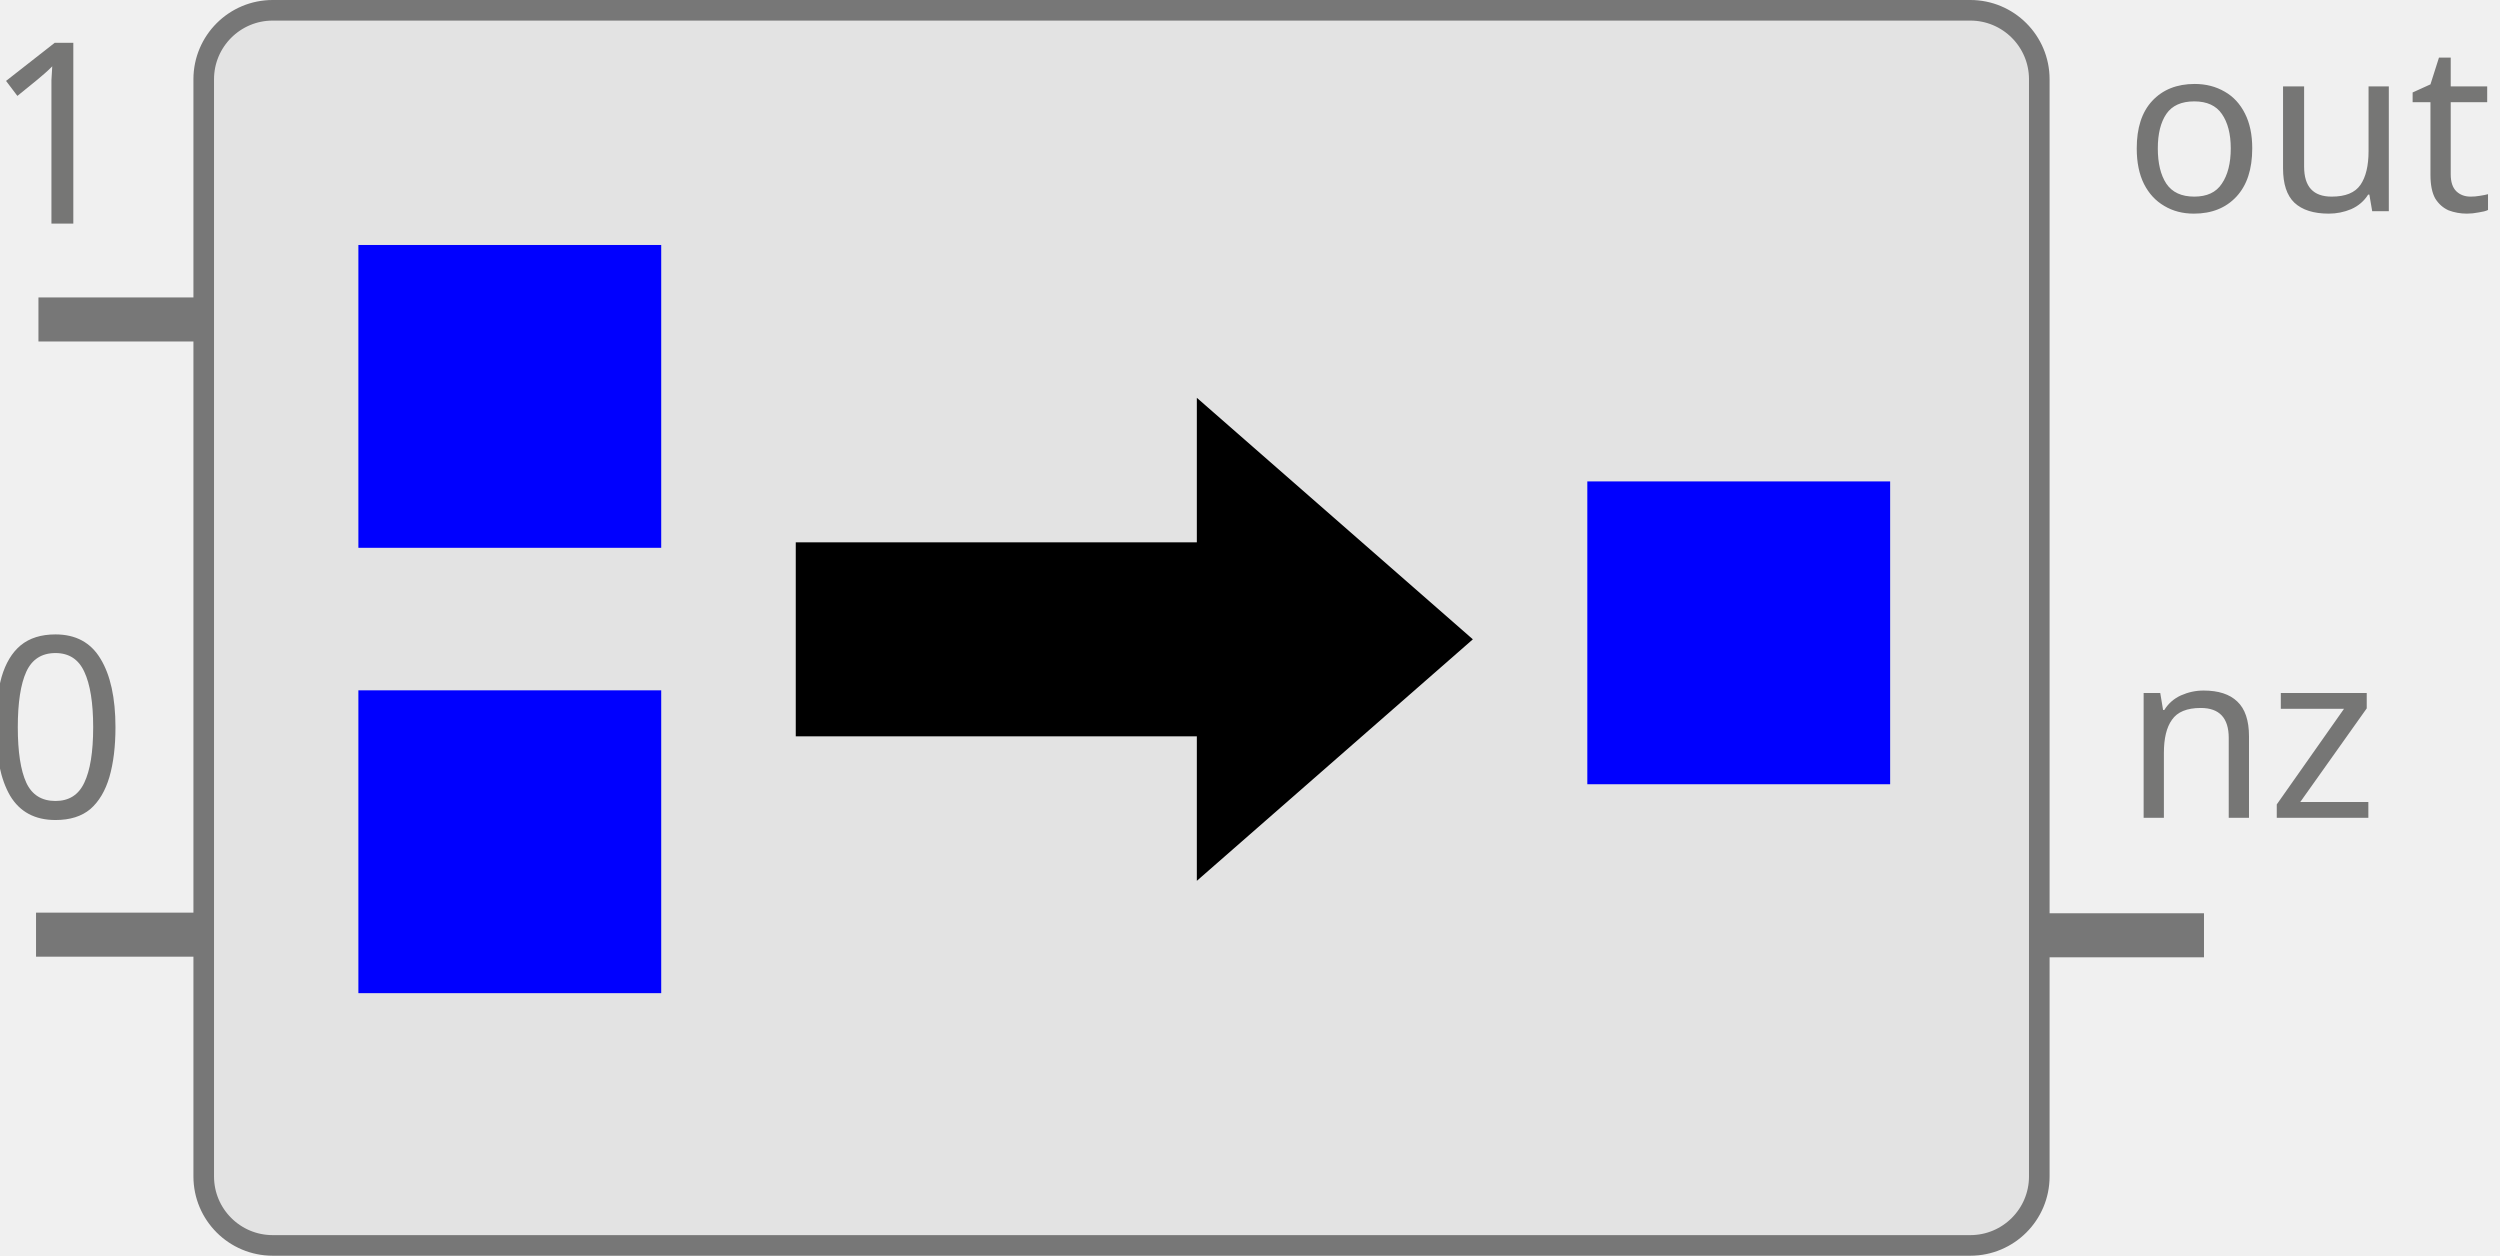
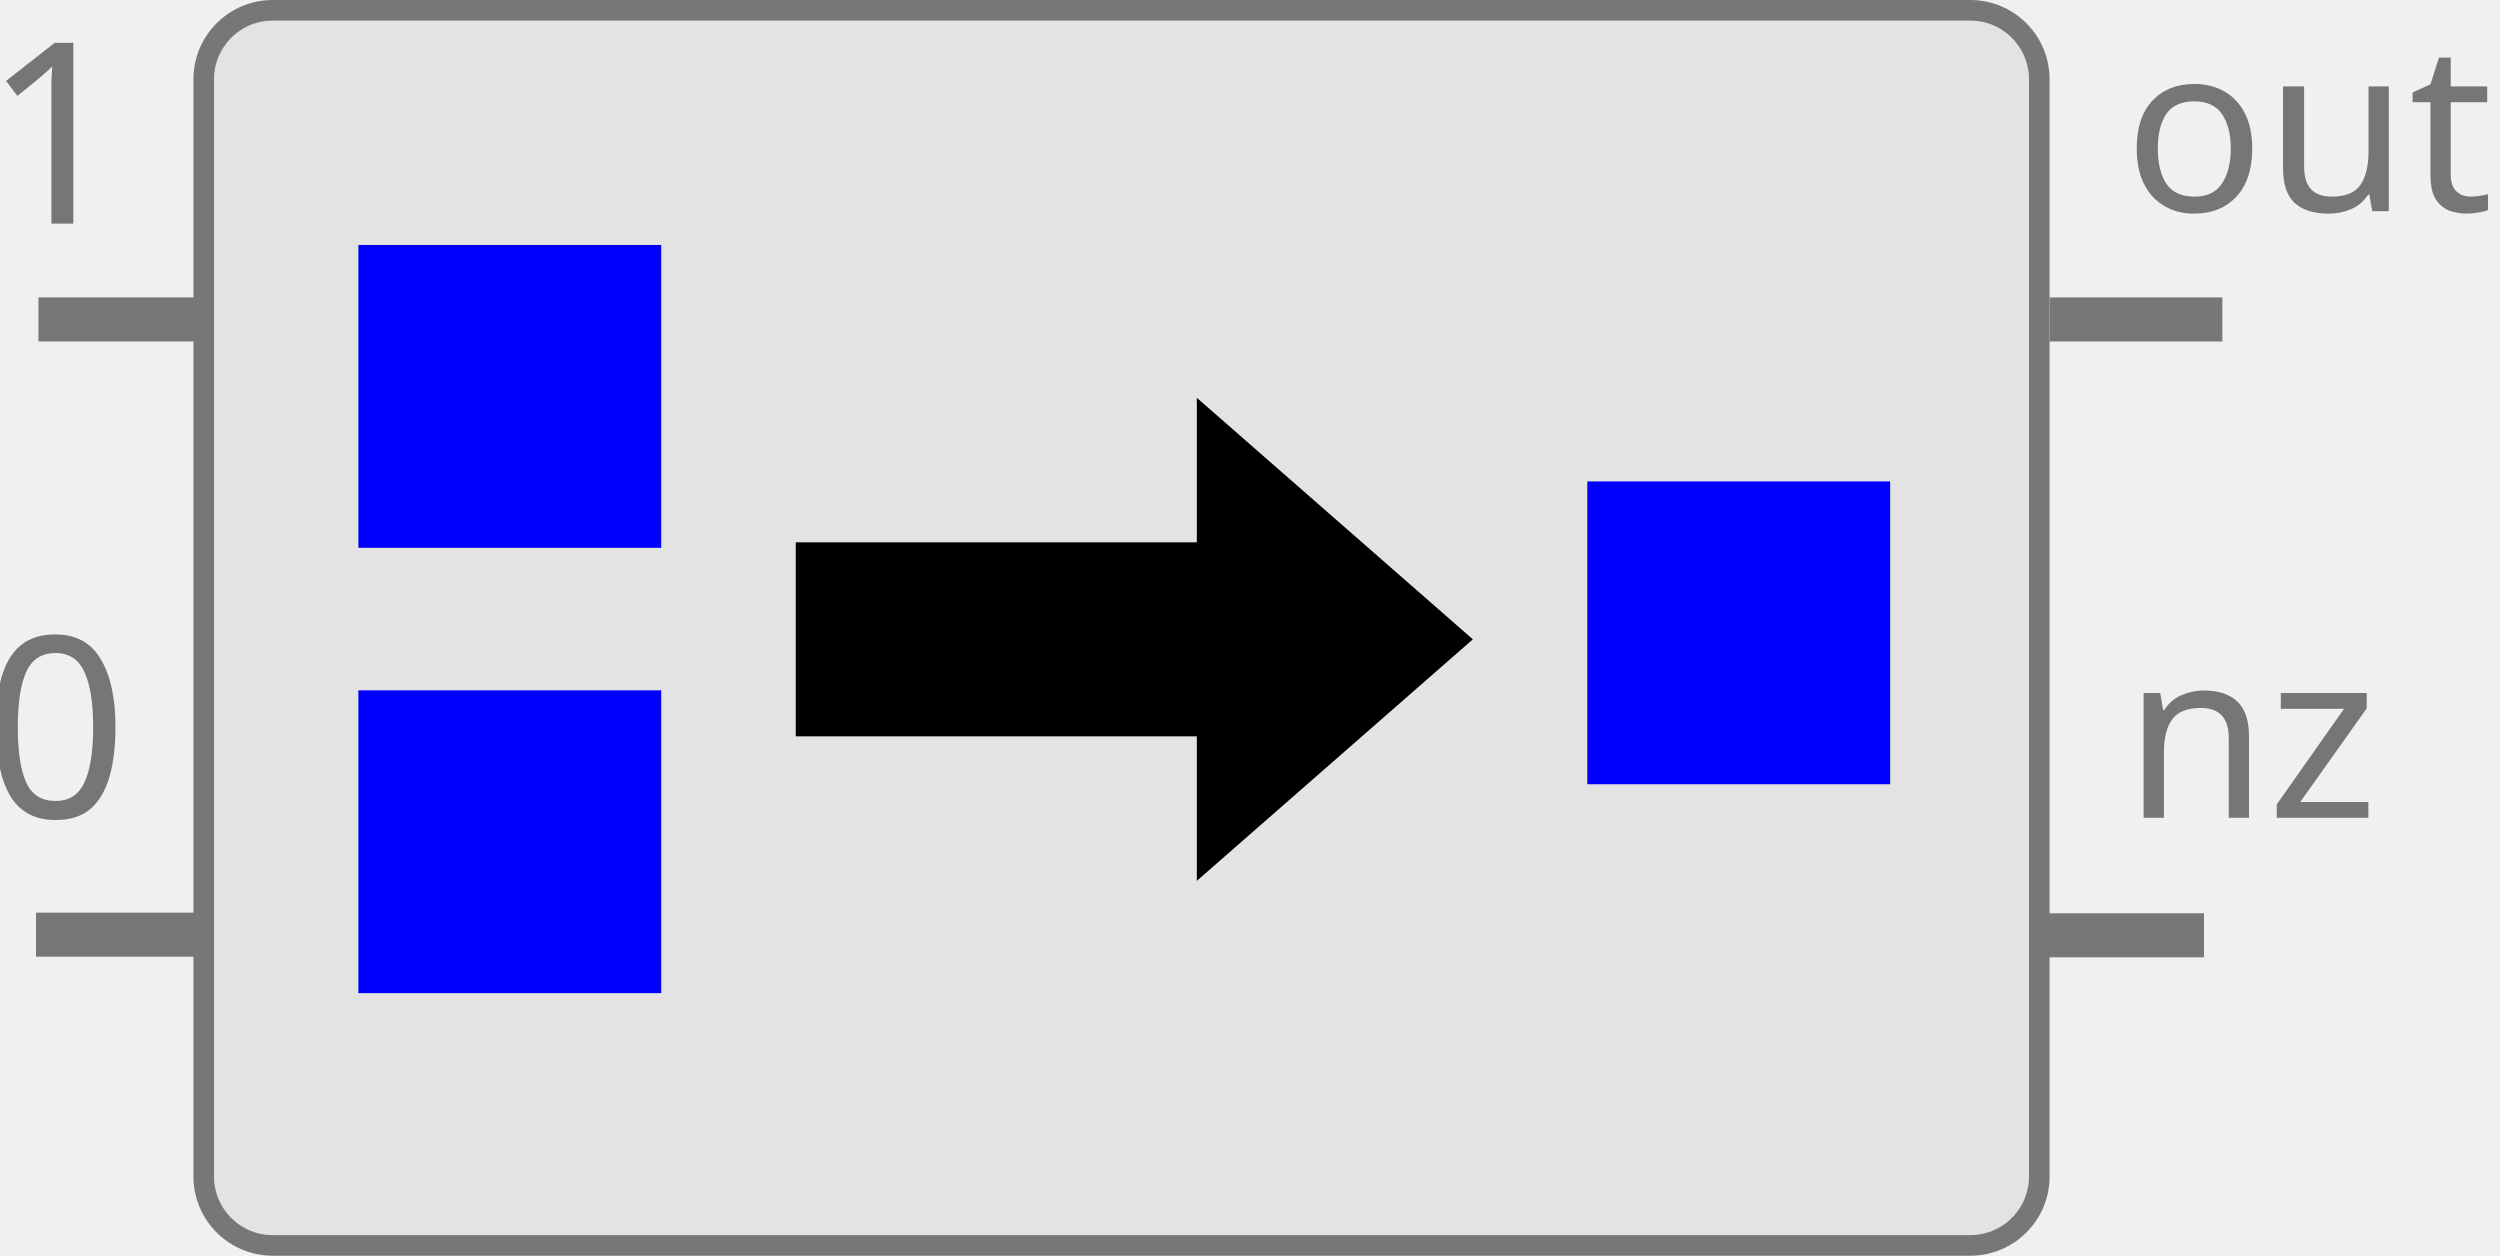
<svg xmlns="http://www.w3.org/2000/svg" width="96.387mm" height="48.413mm" viewBox="0 0 96.387 48.413" version="1.1" id="svg5">
  <defs id="defs2">
    <marker orient="auto" refY="0" refX="0" id="TriangleOutM" style="overflow:visible">
      <path id="path4301" d="M 5.77,0 -2.88,5 V -5 Z" style="fill:#ff0000;fill-opacity:1;fill-rule:evenodd;stroke:#ff0000;stroke-width:1pt;stroke-opacity:1" transform="scale(0.4)" />
    </marker>
    <marker orient="auto" refY="0" refX="0" id="marker4574" style="overflow:visible">
      <path id="path4576" style="fill:#0000ff;fill-opacity:1;fill-rule:evenodd;stroke:#0000ff;stroke-width:0.625;stroke-linejoin:round;stroke-opacity:1" d="M 8.719,4.034 -2.207,0.016 8.719,-4.002 c -1.745,2.372 -1.735,5.617 -6e-7,8.035 z" transform="scale(-0.6)" />
    </marker>
    <marker orient="auto" refY="0" refX="0" id="marker4528" style="overflow:visible">
      <path id="path4530" d="M 0,0 5,-5 -12.5,0 5,5 Z" style="fill:#0000ff;fill-opacity:1;fill-rule:evenodd;stroke:#0000ff;stroke-width:1pt;stroke-opacity:1" transform="matrix(-0.2,0,0,-0.2,-1.2,0)" />
    </marker>
    <marker orient="auto" refY="0" refX="0" id="Arrow2Mend" style="overflow:visible">
      <path id="path4183" style="fill:#0000ff;fill-opacity:1;fill-rule:evenodd;stroke:#0000ff;stroke-width:0.625;stroke-linejoin:round;stroke-opacity:1" d="M 8.719,4.034 -2.207,0.016 8.719,-4.002 c -1.745,2.372 -1.735,5.617 -6e-7,8.035 z" transform="scale(-0.6)" />
    </marker>
    <marker orient="auto" refY="0" refX="0" id="Arrow1Send" style="overflow:visible">
      <path id="path4171" d="M 0,0 5,-5 -12.5,0 5,5 Z" style="fill:#0000ff;fill-opacity:1;fill-rule:evenodd;stroke:#0000ff;stroke-width:1pt;stroke-opacity:1" transform="matrix(-0.2,0,0,-0.2,-1.2,0)" />
    </marker>
    <marker orient="auto" refY="0" refX="0" id="Arrow1Mend" style="overflow:visible">
      <path id="path4165" d="M 0,0 5,-5 -12.5,0 5,5 Z" style="fill:#0000ff;fill-opacity:1;fill-rule:evenodd;stroke:#0000ff;stroke-width:1pt;stroke-opacity:1" transform="matrix(-0.4,0,0,-0.4,-4,0)" />
    </marker>
    <marker orient="auto" refY="0" refX="0" id="StopL" style="overflow:visible">
      <path id="path4325" d="M 0,5.65 V -5.65" style="fill:none;fill-opacity:0.75;fill-rule:evenodd;stroke:#0000ff;stroke-width:1pt;stroke-opacity:1" transform="scale(0.8)" />
    </marker>
    <marker style="overflow:visible" id="TriangleOutM-5" refX="0" refY="0" orient="auto">
      <path transform="scale(0.4)" style="fill:#ff0000;fill-opacity:1;fill-rule:evenodd;stroke:#ff0000;stroke-width:1pt;stroke-opacity:1" d="M 5.77,0 -2.88,5 V -5 Z" id="path4301-3" />
    </marker>
    <marker style="overflow:visible" id="marker4574-5" refX="0" refY="0" orient="auto">
      <path transform="scale(-0.6)" d="M 8.719,4.034 -2.207,0.016 8.719,-4.002 c -1.745,2.372 -1.735,5.617 -6e-7,8.035 z" style="fill:#0000ff;fill-opacity:1;fill-rule:evenodd;stroke:#0000ff;stroke-width:0.625;stroke-linejoin:round;stroke-opacity:1" id="path4576-6" />
    </marker>
    <marker style="overflow:visible" id="marker4528-2" refX="0" refY="0" orient="auto">
      <path transform="matrix(-0.2,0,0,-0.2,-1.2,0)" style="fill:#0000ff;fill-opacity:1;fill-rule:evenodd;stroke:#0000ff;stroke-width:1pt;stroke-opacity:1" d="M 0,0 5,-5 -12.5,0 5,5 Z" id="path4530-9" />
    </marker>
    <marker style="overflow:visible" id="Arrow2Mend-1" refX="0" refY="0" orient="auto">
      <path transform="scale(-0.6)" d="M 8.719,4.034 -2.207,0.016 8.719,-4.002 c -1.745,2.372 -1.735,5.617 -6e-7,8.035 z" style="fill:#0000ff;fill-opacity:1;fill-rule:evenodd;stroke:#0000ff;stroke-width:0.625;stroke-linejoin:round;stroke-opacity:1" id="path4183-2" />
    </marker>
    <marker style="overflow:visible" id="Arrow1Send-7" refX="0" refY="0" orient="auto">
      <path transform="matrix(-0.2,0,0,-0.2,-1.2,0)" style="fill:#0000ff;fill-opacity:1;fill-rule:evenodd;stroke:#0000ff;stroke-width:1pt;stroke-opacity:1" d="M 0,0 5,-5 -12.5,0 5,5 Z" id="path4171-0" />
    </marker>
    <marker style="overflow:visible" id="Arrow1Mend-9" refX="0" refY="0" orient="auto">
      <path transform="matrix(-0.4,0,0,-0.4,-4,0)" style="fill:#0000ff;fill-opacity:1;fill-rule:evenodd;stroke:#0000ff;stroke-width:1pt;stroke-opacity:1" d="M 0,0 5,-5 -12.5,0 5,5 Z" id="path4165-3" />
    </marker>
    <marker style="overflow:visible" id="StopL-6" refX="0" refY="0" orient="auto">
      <path transform="scale(0.8)" style="fill:none;fill-opacity:0.75;fill-rule:evenodd;stroke:#0000ff;stroke-width:1pt;stroke-opacity:1" d="M 0,5.65 V -5.65" id="path4325-0" />
    </marker>
    <marker orient="auto" refY="0" refX="0" id="TriangleOutM-3" style="overflow:visible">
      <path id="path4301-6" d="M 5.77,0 -2.88,5 V -5 Z" style="fill:#ff0000;fill-opacity:1;fill-rule:evenodd;stroke:#ff0000;stroke-width:1pt;stroke-opacity:1" transform="scale(0.4)" />
    </marker>
    <marker orient="auto" refY="0" refX="0" id="marker4574-7" style="overflow:visible">
      <path id="path4576-5" style="fill:#0000ff;fill-opacity:1;fill-rule:evenodd;stroke:#0000ff;stroke-width:0.625;stroke-linejoin:round;stroke-opacity:1" d="M 8.719,4.034 -2.207,0.016 8.719,-4.002 c -1.745,2.372 -1.735,5.617 -6e-7,8.035 z" transform="scale(-0.6)" />
    </marker>
    <marker orient="auto" refY="0" refX="0" id="marker4528-3" style="overflow:visible">
      <path id="path4530-5" d="M 0,0 5,-5 -12.5,0 5,5 Z" style="fill:#0000ff;fill-opacity:1;fill-rule:evenodd;stroke:#0000ff;stroke-width:1pt;stroke-opacity:1" transform="matrix(-0.2,0,0,-0.2,-1.2,0)" />
    </marker>
    <marker orient="auto" refY="0" refX="0" id="Arrow2Mend-6" style="overflow:visible">
      <path id="path4183-29" style="fill:#0000ff;fill-opacity:1;fill-rule:evenodd;stroke:#0000ff;stroke-width:0.625;stroke-linejoin:round;stroke-opacity:1" d="M 8.719,4.034 -2.207,0.016 8.719,-4.002 c -1.745,2.372 -1.735,5.617 -6e-7,8.035 z" transform="scale(-0.6)" />
    </marker>
    <marker orient="auto" refY="0" refX="0" id="Arrow1Send-1" style="overflow:visible">
      <path id="path4171-2" d="M 0,0 5,-5 -12.5,0 5,5 Z" style="fill:#0000ff;fill-opacity:1;fill-rule:evenodd;stroke:#0000ff;stroke-width:1pt;stroke-opacity:1" transform="matrix(-0.2,0,0,-0.2,-1.2,0)" />
    </marker>
    <marker orient="auto" refY="0" refX="0" id="Arrow1Mend-7" style="overflow:visible">
      <path id="path4165-0" d="M 0,0 5,-5 -12.5,0 5,5 Z" style="fill:#0000ff;fill-opacity:1;fill-rule:evenodd;stroke:#0000ff;stroke-width:1pt;stroke-opacity:1" transform="matrix(-0.4,0,0,-0.4,-4,0)" />
    </marker>
    <marker orient="auto" refY="0" refX="0" id="StopL-9" style="overflow:visible">
      <path id="path4325-3" d="M 0,5.65 V -5.65" style="fill:none;fill-opacity:0.75;fill-rule:evenodd;stroke:#0000ff;stroke-width:1pt;stroke-opacity:1" transform="scale(0.8)" />
    </marker>
    <marker orient="auto" refY="0" refX="0" id="TriangleOutM-36" style="overflow:visible">
      <path id="path4301-7" d="M 5.77,0 -2.88,5 V -5 Z" style="fill:#ff0000;fill-opacity:1;fill-rule:evenodd;stroke:#ff0000;stroke-width:1pt;stroke-opacity:1" transform="scale(0.4)" />
    </marker>
    <marker orient="auto" refY="0" refX="0" id="marker4574-53" style="overflow:visible">
      <path id="path4576-56" style="fill:#0000ff;fill-opacity:1;fill-rule:evenodd;stroke:#0000ff;stroke-width:0.625;stroke-linejoin:round;stroke-opacity:1" d="M 8.719,4.034 -2.207,0.016 8.719,-4.002 c -1.745,2.372 -1.735,5.617 -6e-7,8.035 z" transform="scale(-0.6)" />
    </marker>
    <marker orient="auto" refY="0" refX="0" id="marker4528-29" style="overflow:visible">
      <path id="path4530-1" d="M 0,0 5,-5 -12.5,0 5,5 Z" style="fill:#0000ff;fill-opacity:1;fill-rule:evenodd;stroke:#0000ff;stroke-width:1pt;stroke-opacity:1" transform="matrix(-0.2,0,0,-0.2,-1.2,0)" />
    </marker>
    <marker orient="auto" refY="0" refX="0" id="Arrow2Mend-2" style="overflow:visible">
      <path id="path4183-7" style="fill:#0000ff;fill-opacity:1;fill-rule:evenodd;stroke:#0000ff;stroke-width:0.625;stroke-linejoin:round;stroke-opacity:1" d="M 8.719,4.034 -2.207,0.016 8.719,-4.002 c -1.745,2.372 -1.735,5.617 -6e-7,8.035 z" transform="scale(-0.6)" />
    </marker>
    <marker orient="auto" refY="0" refX="0" id="Arrow1Send-0" style="overflow:visible">
      <path id="path4171-9" d="M 0,0 5,-5 -12.5,0 5,5 Z" style="fill:#0000ff;fill-opacity:1;fill-rule:evenodd;stroke:#0000ff;stroke-width:1pt;stroke-opacity:1" transform="matrix(-0.2,0,0,-0.2,-1.2,0)" />
    </marker>
    <marker orient="auto" refY="0" refX="0" id="Arrow1Mend-3" style="overflow:visible">
      <path id="path4165-6" d="M 0,0 5,-5 -12.5,0 5,5 Z" style="fill:#0000ff;fill-opacity:1;fill-rule:evenodd;stroke:#0000ff;stroke-width:1pt;stroke-opacity:1" transform="matrix(-0.4,0,0,-0.4,-4,0)" />
    </marker>
    <marker orient="auto" refY="0" refX="0" id="StopL-0" style="overflow:visible">
      <path id="path4325-6" d="M 0,5.65 V -5.65" style="fill:none;fill-opacity:0.75;fill-rule:evenodd;stroke:#0000ff;stroke-width:1pt;stroke-opacity:1" transform="scale(0.8)" />
    </marker>
  </defs>
  <g id="layer1" transform="translate(-68.6145,-58.13817)" style="display:inline;opacity:1">
    <rect ry="2.66" y="58.535" x="76.469" height="47.62" width="70.77" id="rect861" style="display:inline;fill:#e3e3e3;fill-opacity:1;stroke:#777777;stroke-width:0.794;stroke-linejoin:round;stroke-miterlimit:4;stroke-dasharray:none;stroke-opacity:1" />
    <path id="path865-3-6" d="M 70.097,70.455 H 76.757" style="display:inline;fill:none;stroke:#777777;stroke-width:1.698;stroke-linecap:butt;stroke-linejoin:miter;stroke-miterlimit:4;stroke-dasharray:none;stroke-opacity:1" />
    <text xml:space="preserve" style="font-style:normal;font-weight:normal;font-size:8.989px;line-height:1.25;font-family:sans-serif;fill:#767675;fill-opacity:1;stroke:none;stroke-width:0.201" x="150.496" y="66.28" id="text1535">
      <tspan id="tspan1533" x="150.496" y="66.28" style="fill:#767675;fill-opacity:1;stroke-width:0.201">out</tspan>
    </text>
    <path id="path2857" d="m 70.004,94.174 h 6.661" style="display:inline;fill:none;stroke:#777777;stroke-width:1.698;stroke-linecap:butt;stroke-linejoin:miter;stroke-miterlimit:4;stroke-dasharray:none;stroke-opacity:1" />
    <path id="path2861" d="m 146.928,94.198 h 6.661" style="display:inline;fill:none;stroke:#777777;stroke-width:1.698;stroke-linecap:butt;stroke-linejoin:miter;stroke-miterlimit:4;stroke-dasharray:none;stroke-opacity:1" />
    <text xml:space="preserve" style="font-style:normal;font-weight:normal;font-size:9.753px;line-height:1.25;font-family:sans-serif;fill:#767675;fill-opacity:1;stroke:none;stroke-width:0.218" x="67.972" y="89.66" id="text4861">
      <tspan id="tspan4859" x="67.972" y="89.66" style="fill:#767675;fill-opacity:1;stroke-width:0.218">0</tspan>
    </text>
    <text xml:space="preserve" style="font-style:normal;font-weight:normal;font-size:9.753px;line-height:1.25;font-family:sans-serif;fill:#767675;fill-opacity:1;stroke:none;stroke-width:0.218" x="67.972" y="66.757" id="text5523">
      <tspan id="tspan5521" x="67.972" y="66.757" style="fill:#767675;fill-opacity:1;stroke-width:0.218">1</tspan>
    </text>
    <g id="layer2-2" transform="matrix(0.4151221,0,0,0.4151221,152.1091,67.49221)" style="stroke-width:0.68">
      <rect style="fill:#0000ff;fill-rule:evenodd;stroke-width:0.723" id="rect72" width="28.125" height="28.125" x="-167.847" y="0.22" />
      <rect style="fill:#0000ff;fill-rule:evenodd;stroke-width:0.723" id="rect154" width="28.125" height="28.125" x="-167.847" y="41.582" />
      <rect style="fill:#0000ff;fill-rule:evenodd;stroke-width:0.723" id="rect156" width="28.125" height="28.125" x="-53.709" y="22.179" />
      <path d="m -126.907,28.152 h 37.25 V 15.115 l 24.833,21.729 -24.833,21.729 V 45.536 h -37.25 v -8.692 z" fill="#ffffff" stroke="#000000" stroke-miterlimit="10" pointer-events="all" id="path262" style="fill:#000000;stroke-width:0.637;stroke-miterlimit:10;stroke-dasharray:none" />
    </g>
    <text xml:space="preserve" style="font-style:normal;font-weight:normal;font-size:8.989px;line-height:1.25;font-family:sans-serif;fill:#767675;fill-opacity:1;stroke:none;stroke-width:0.201" x="150.496" y="89.667" id="text2359">
      <tspan id="tspan2357" x="150.496" y="89.667" style="fill:#767675;fill-opacity:1;stroke-width:0.201">nz</tspan>
    </text>
+     <path id="path8614" d="m 147.636,70.455 h 6.661" style="display:inline;fill:none;stroke:#777777;stroke-width:1.698;stroke-linecap:butt;stroke-linejoin:miter;stroke-miterlimit:4;stroke-dasharray:none;stroke-opacity:1" />
  </g>
  <style id="style263">.st0{display:none}.st1{fill:none;stroke:#000;stroke-width:.75;stroke-linejoin:round;stroke-miterlimit:10}.st2{fill:#010002}</style>
</svg>
